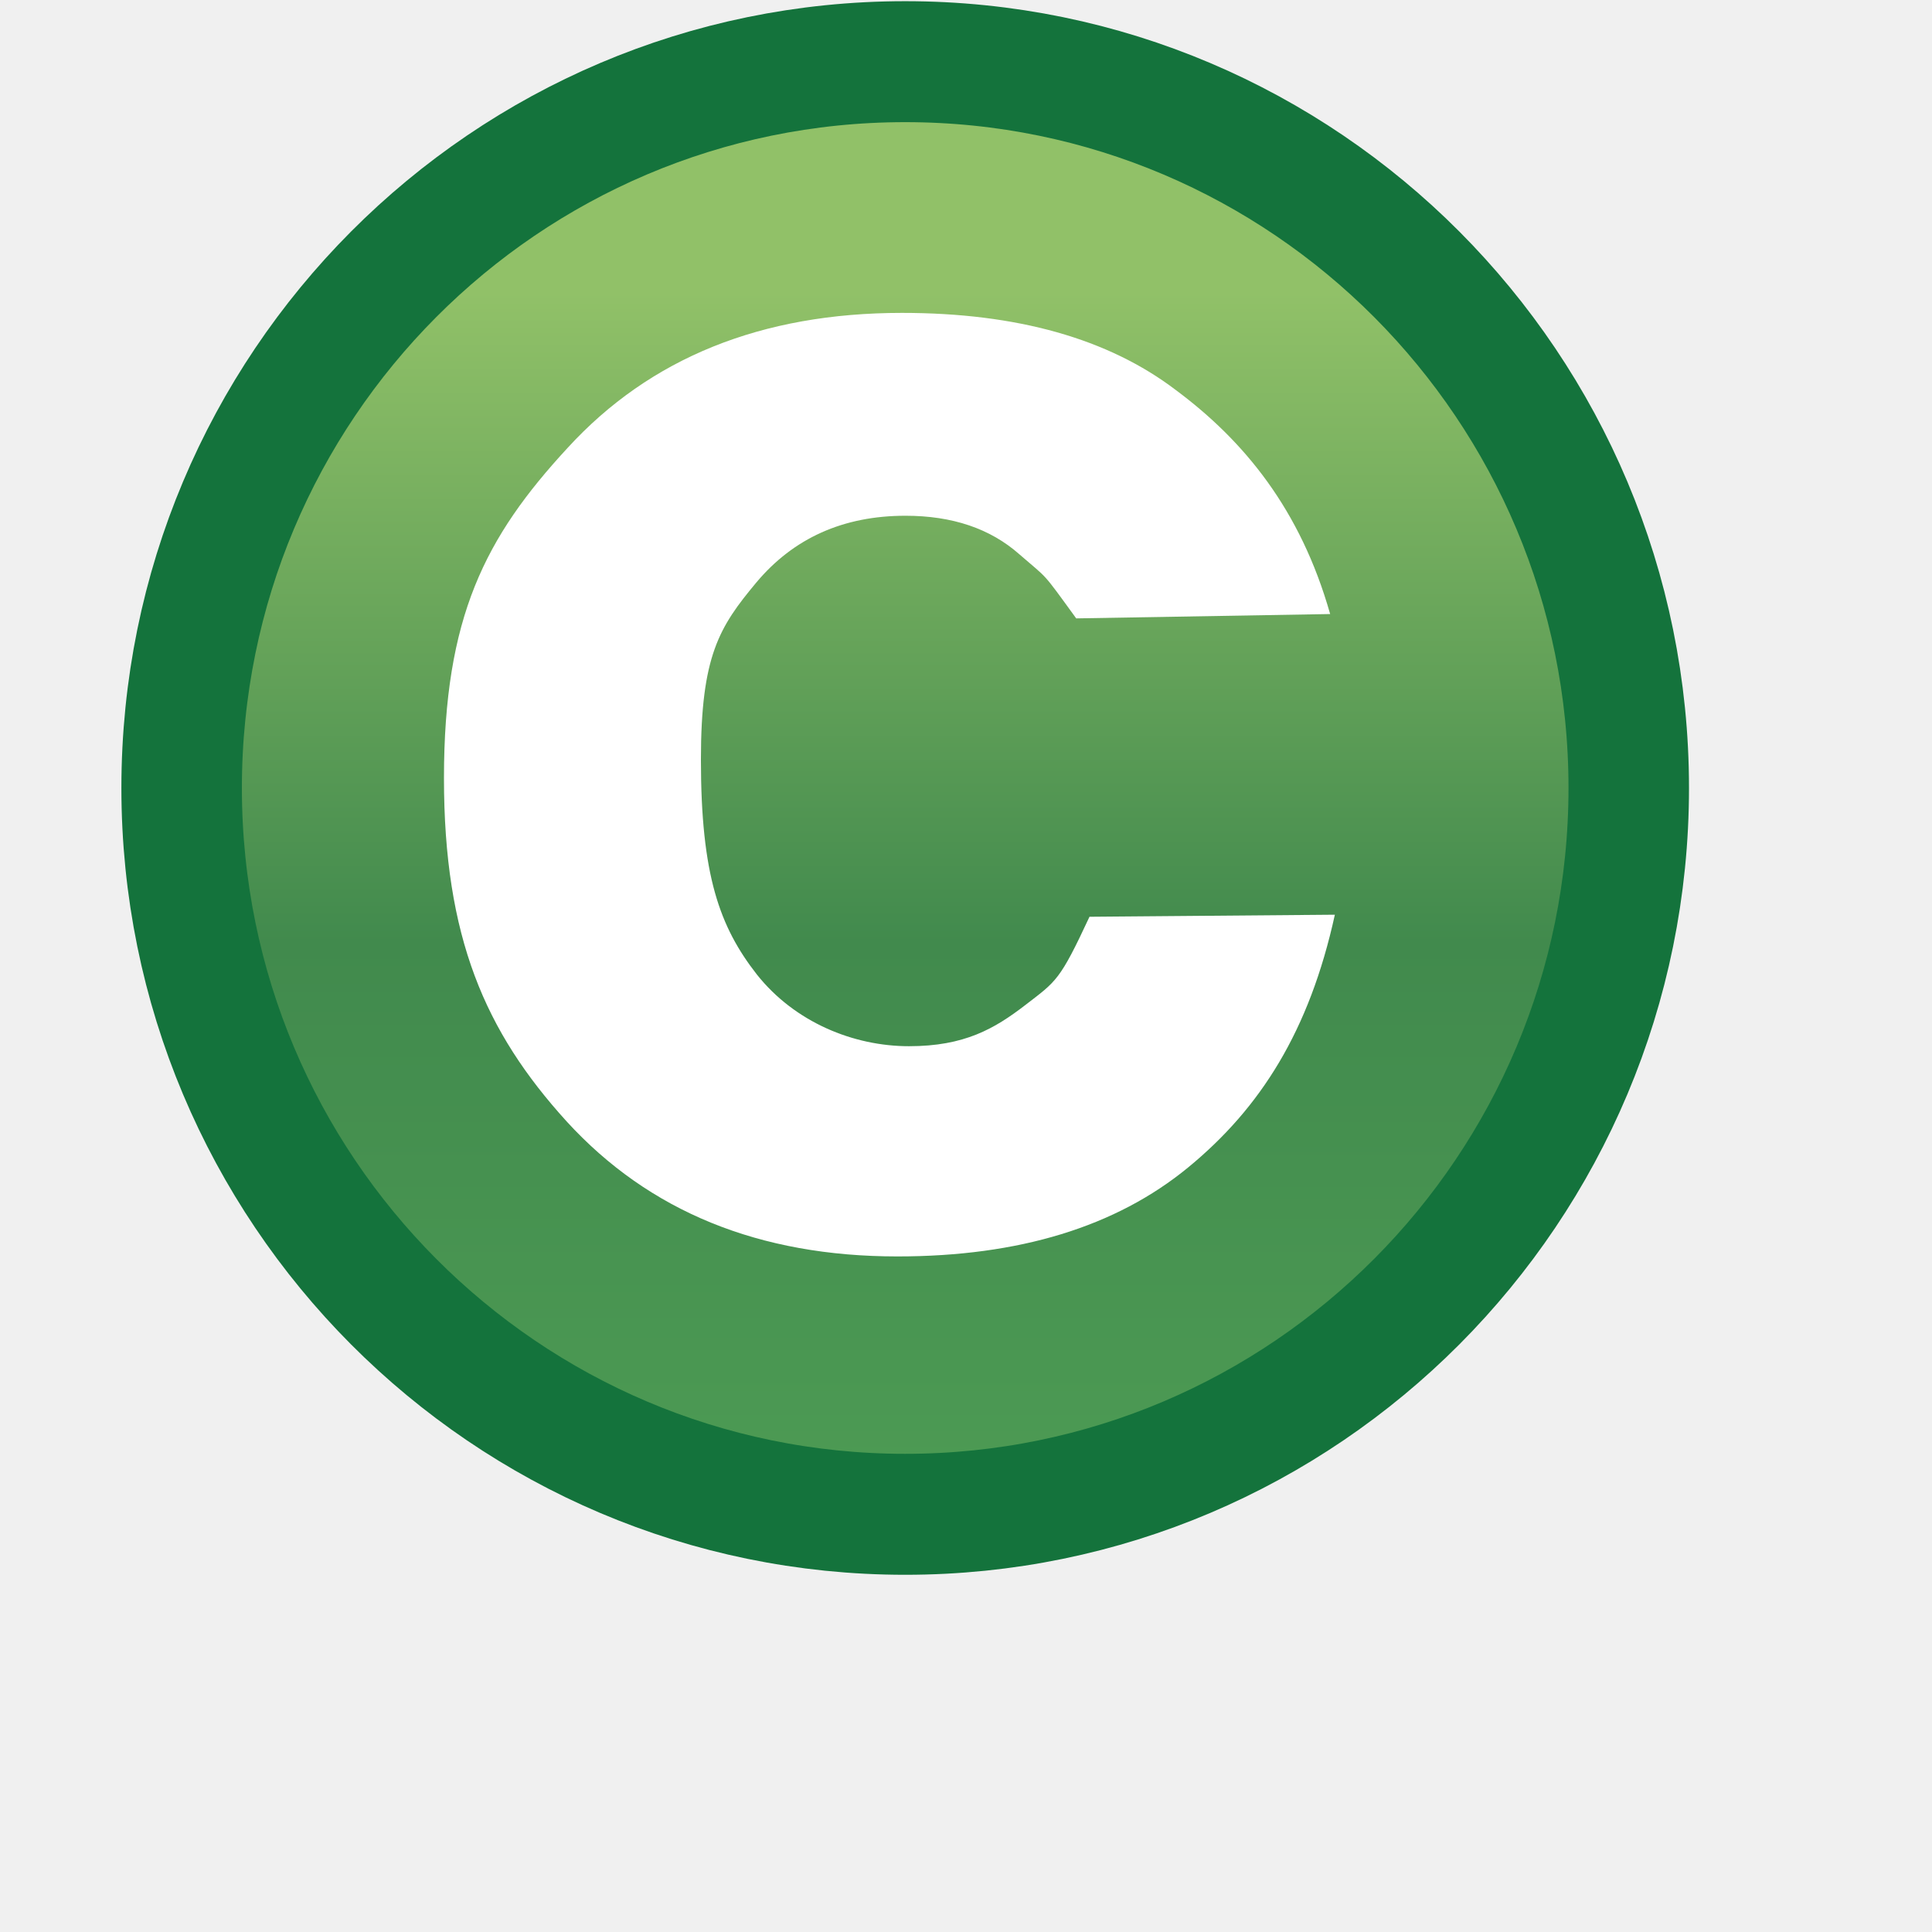
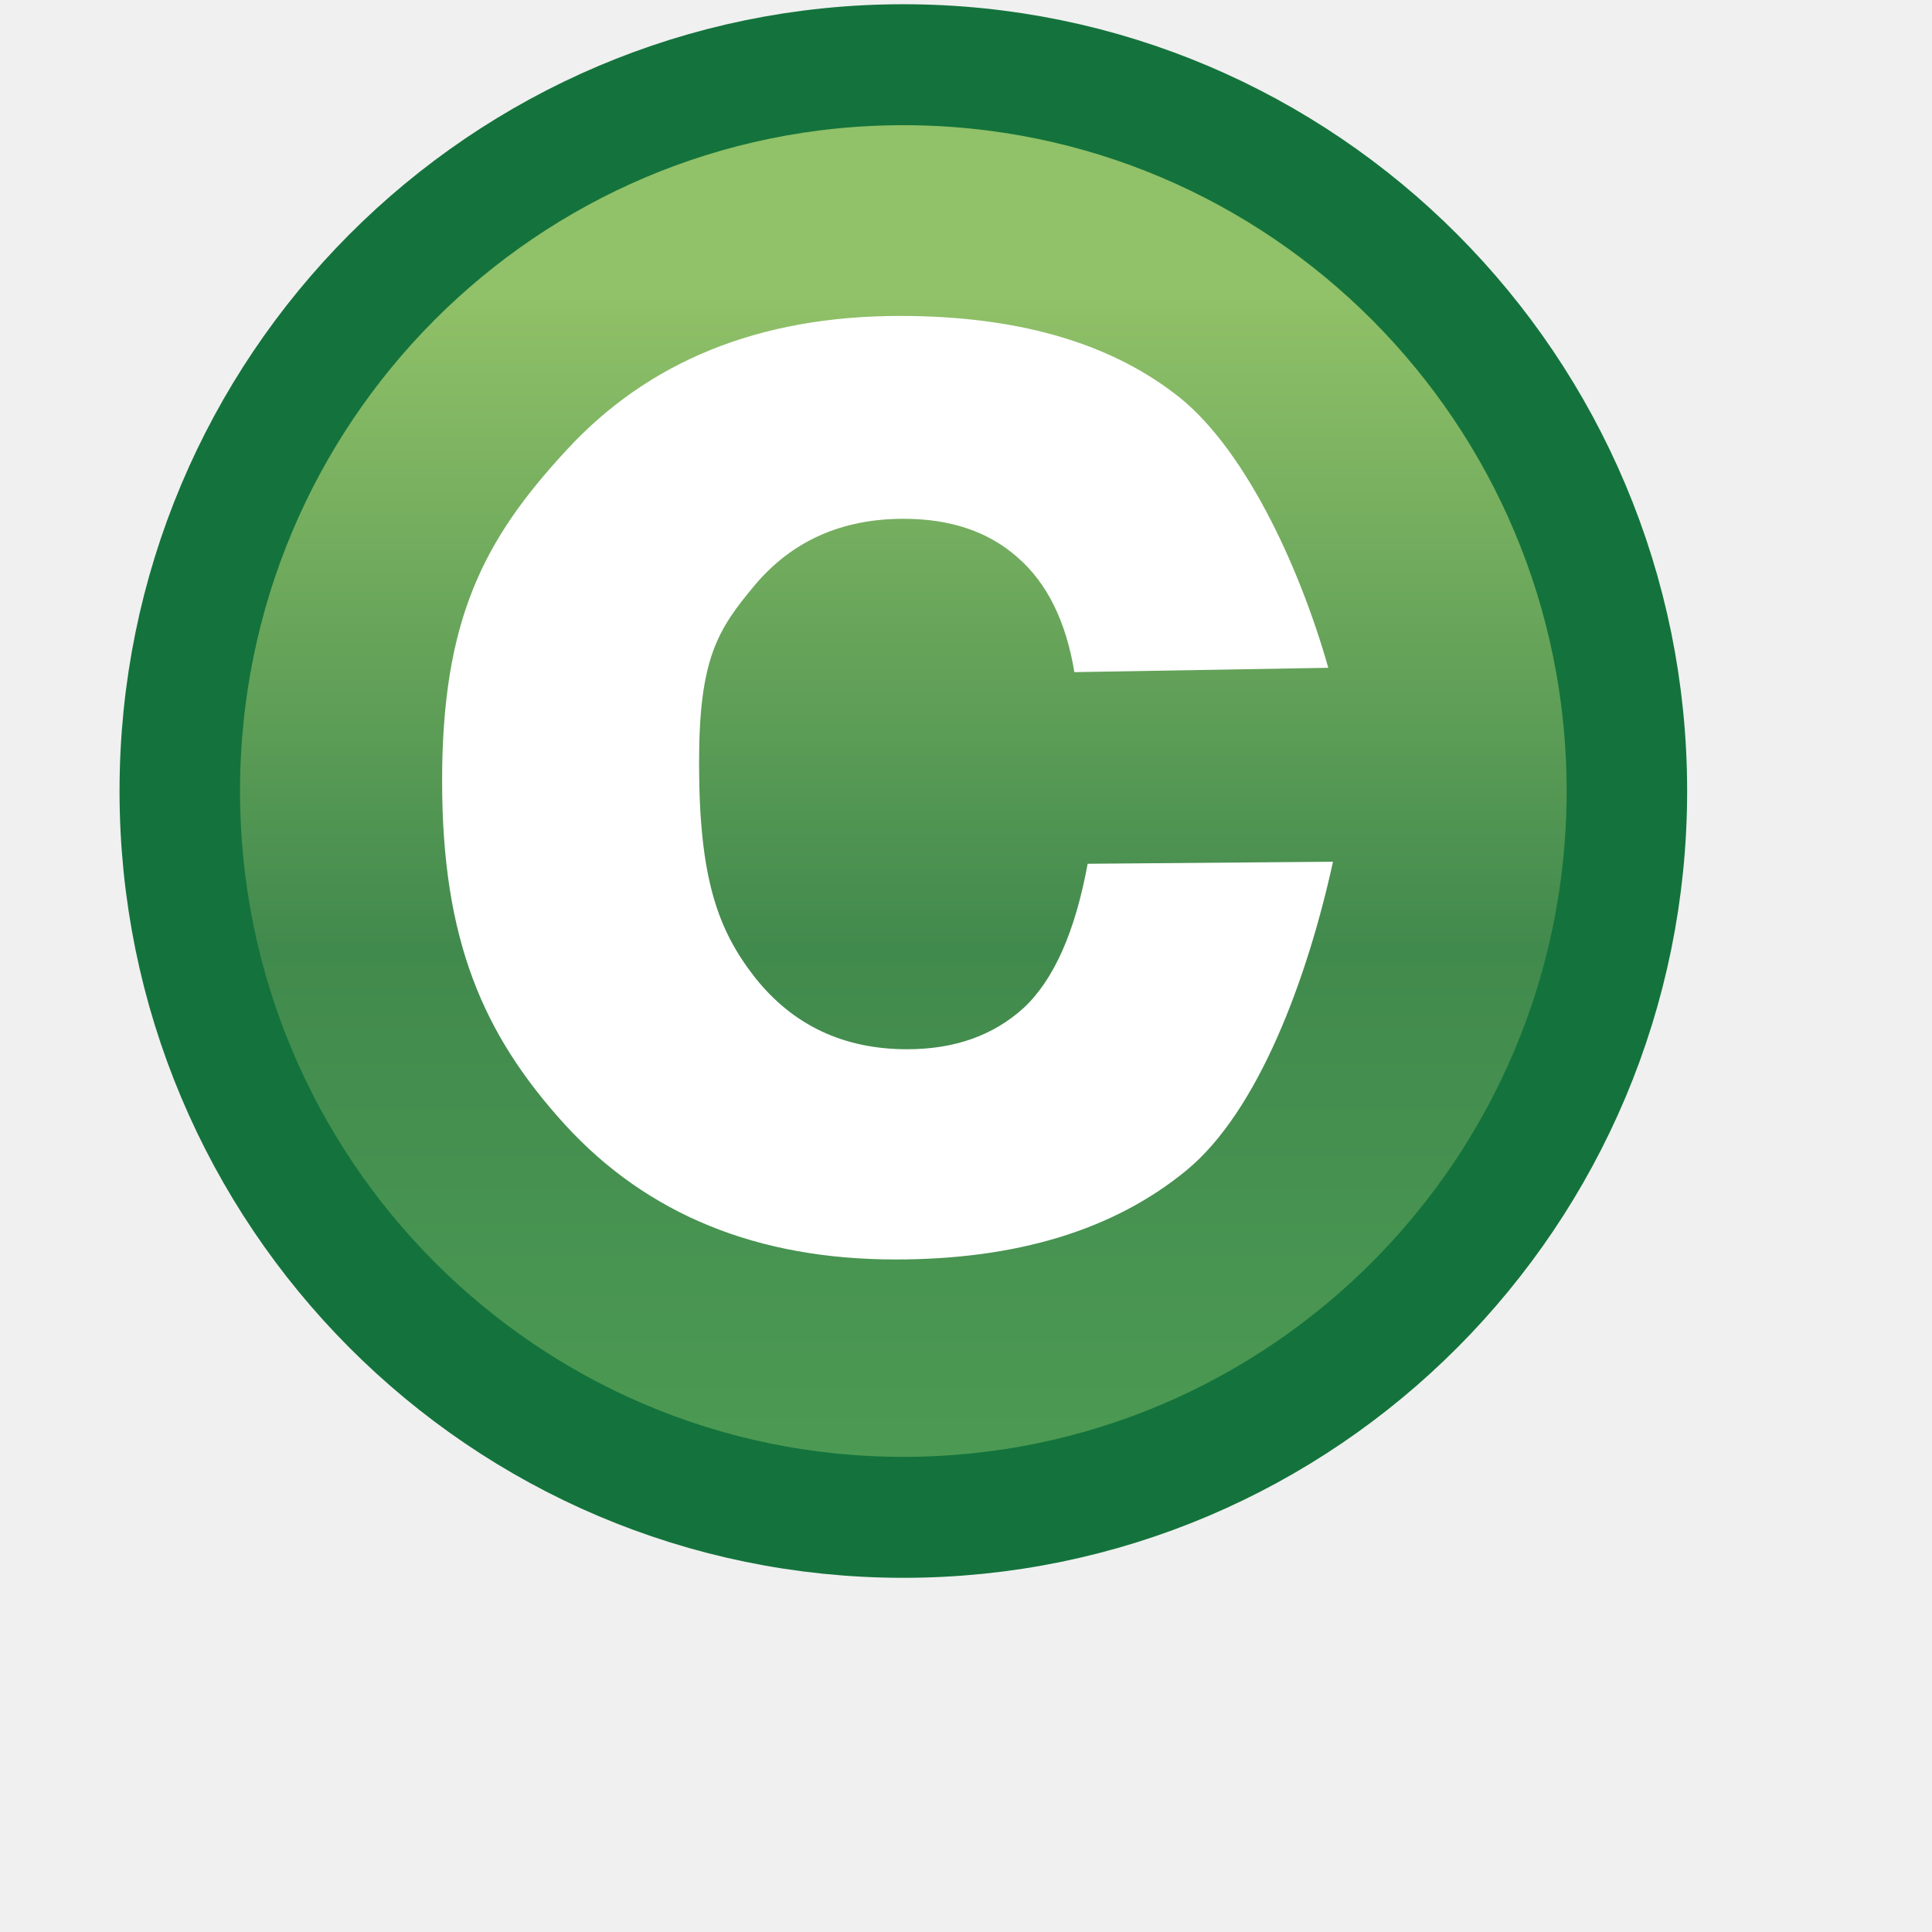
<svg xmlns="http://www.w3.org/2000/svg" xmlns:xlink="http://www.w3.org/1999/xlink" width="16" height="16" id="svg2" version="1.1">
  <defs id="defs4">
    <linearGradient id="linearGradient3827">
      <stop style="stop-color:#ffffff;stop-opacity:0;" offset="0" id="stop3829" />
      <stop id="stop3835" offset="0.601" style="stop-color:#ffffff;stop-opacity:1;" />
      <stop style="stop-color:#ffffff;stop-opacity:0;" offset="1" id="stop3831" />
    </linearGradient>
+     <linearGradient y2="462.115" x2="388.637" y1="478.188" x1="388.637" gradientUnits="userSpaceOnUse" id="linearGradient3929-5" xlink:href="#linearGradient10798-1-9-3-7-6-8-9-0-9-1" />
    <linearGradient id="linearGradient10798-1-9-3-7-6-8-9-0-9-1">
      <stop style="stop-color:#4f9e55;stop-opacity:1" offset="0" id="stop10800-5-2-1-8-20-6-4-9-8-2" />
      <stop id="stop10806-6-8-5-3-9-24-8-4-3-2" offset="0.5" style="stop-color:#418a4d;stop-opacity:1" />
      <stop style="stop-color:#91c168;stop-opacity:1;" offset="1" id="stop10802-1-5-3-0-4-8-4-2-9-2" />
    </linearGradient>
-     <linearGradient xlink:href="#linearGradient10798-1-9-3-7-6-8-9-0-9-1" id="linearGradient4293" gradientUnits="userSpaceOnUse" x1="388.637" y1="478.188" x2="388.637" y2="462.115" />
  </defs>
  <g id="layer1" style="display:inline" transform="translate(0,-1036.362)">
    <g transform="matrix(0.279033,0,0,0.279033,-100.5321,912.079)" style="display:inline" id="g11331-3-1-1">
      <g id="g13408-8" style="fill:#737986;fill-opacity:1;stroke:#595e68;stroke-opacity:1" />
    </g>
-     <g style="display:inline" id="g4193" transform="translate(-1.045277,-1.969702)">
-       <g transform="matrix(-1,0,0,1,16.12959,8.014063)" style="display:inline" id="g6124-3-3">
-         <g transform="scale(-1,1)" style="font-style:normal;font-weight:normal;font-size:13.589px;line-height:125%;font-family:Sans;letter-spacing:0px;word-spacing:0px;fill:#ffffff;fill-opacity:1;stroke:none" id="text6430-2" />
-         <g transform="scale(-1,1)" style="font-style:normal;font-weight:normal;font-size:13.589px;line-height:125%;font-family:Sans;letter-spacing:0px;word-spacing:0px;display:inline;fill:#ffffff;fill-opacity:1;stroke:none" id="g6438-7">
-           <circle r="8.959" cy="468.237" cx="388.125" style="display:inline;fill:url(#linearGradient4293);fill-opacity:1;stroke:#14733c;stroke-width:1.492;stroke-linecap:round;stroke-linejoin:round;stroke-miterlimit:4;stroke-dasharray:none;stroke-dashoffset:0;stroke-opacity:1" id="path10796-2-6-2" transform="matrix(0.6688434,0,0,0.6713976,-267.1827,722.4703)" />
-           <g transform="scale(0.9440051,1.059316)" style="font-size:15.569px;font-family:Sans;fill:#ffffff" id="text3782-3" />
+     <g id="g3025" transform="translate(-1.06066,-1.944544)">
+       <g id="g6124-3" style="display:inline" transform="matrix(-1,0,0,1,16.12959,8.014063)">
+         <g id="text6430" style="font-size:13.589px;font-style:normal;font-weight:normal;line-height:125%;letter-spacing:0px;word-spacing:0px;fill:#ffffff;fill-opacity:1;stroke:none;font-family:Sans" transform="scale(-1,1)" />
+         <g id="g6438" style="font-size:13.589px;font-style:normal;font-weight:normal;line-height:125%;letter-spacing:0px;word-spacing:0px;fill:#ffffff;fill-opacity:1;stroke:none;display:inline;font-family:Sans" transform="scale(-1,1)">
+           <path transform="matrix(0.6688434,0,0,0.6713976,-267.1827,722.4703)" d="m 397.084,468.237 c 0,4.948 -4.011,8.959 -8.959,8.959 -4.948,0 -8.959,-4.011 -8.959,-8.959 0,-4.948 4.011,-8.959 8.959,-8.959 4.948,0 8.959,4.011 8.959,8.959 z" id="path10796-2-6-2" style="fill:url(#linearGradient3929-5);fill-opacity:1;stroke:#14733c;stroke-width:1.492;stroke-linecap:round;stroke-linejoin:round;stroke-miterlimit:4;stroke-opacity:1;stroke-dasharray:none;stroke-dashoffset:0;display:inline" />
+           <g id="text3782" style="font-size:15.569px;fill:#ffffff;font-family:Sans" transform="scale(0.9440051,1.059316)" />
        </g>
      </g>
-       <path d="m 9.958,1043.453 c -0.29,-0.399 -0.226,-0.318 -0.471,-0.531 -0.241,-0.213 -0.555,-0.319 -0.943,-0.319 -0.515,0 -0.928,0.185 -1.237,0.555 -0.304,0.365 -0.457,0.603 -0.457,1.465 -2.8e-6,0.958 0.155,1.385 0.464,1.78 0.314,0.395 0.8,0.593 1.259,0.593 0.459,0 0.708,-0.144 0.965,-0.342 0.257,-0.198 0.283,-0.2 0.53,-0.73 l 2.032,-0.017 c -0.211,0.963 -0.616,1.601 -1.215,2.093 -0.599,0.492 -1.402,0.737 -2.408,0.737 -1.144,0 -2.057,-0.372 -2.739,-1.118 -0.677,-0.745 -1.016,-1.526 -1.016,-2.844 0,-1.333 0.341,-1.995 1.024,-2.734 0.682,-0.745 1.605,-1.118 2.769,-1.118 0.952,0 1.708,0.213 2.268,0.639 0.565,0.42 1.032,0.988 1.278,1.855 z" style="font-style:normal;font-variant:normal;font-weight:bold;font-stretch:normal;font-size:15.569px;line-height:125%;font-family:Arial;letter-spacing:0px;word-spacing:0px;display:inline;fill:#ffffff;fill-opacity:1;stroke:none" id="path3817-0" />
+       <path id="path3817" style="font-size:15.569px;font-style:normal;font-variant:normal;font-weight:bold;font-stretch:normal;line-height:125%;letter-spacing:0px;word-spacing:0px;fill:#ffffff;fill-opacity:1;stroke:none;display:inline;font-family:Arial;-inkscape-font-specification:Arial Bold" d="m 9.958,1043.873 c -0.069,-0.421 -0.226,-0.738 -0.471,-0.951 -0.241,-0.213 -0.555,-0.319 -0.943,-0.319 -0.515,0 -0.928,0.185 -1.237,0.555 -0.304,0.365 -0.457,0.603 -0.457,1.465 -2.8e-6,0.958 0.155,1.385 0.464,1.78 0.314,0.395 0.734,0.593 1.259,0.593 0.393,0 0.714,-0.114 0.965,-0.342 0.25,-0.233 0.427,-0.631 0.53,-1.194 l 2.032,-0.017 c -0.211,0.963 -0.616,2.065 -1.215,2.557 -0.599,0.492 -1.402,0.737 -2.408,0.737 -1.144,0 -2.057,-0.372 -2.739,-1.118 -0.677,-0.745 -1.016,-1.526 -1.016,-2.844 0,-1.333 0.341,-1.995 1.024,-2.734 0.682,-0.745 1.605,-1.118 2.769,-1.118 0.952,0 1.708,0.213 2.268,0.639 0.565,0.42 1.032,1.408 1.278,2.275 z" />
    </g>
  </g>
</svg>
